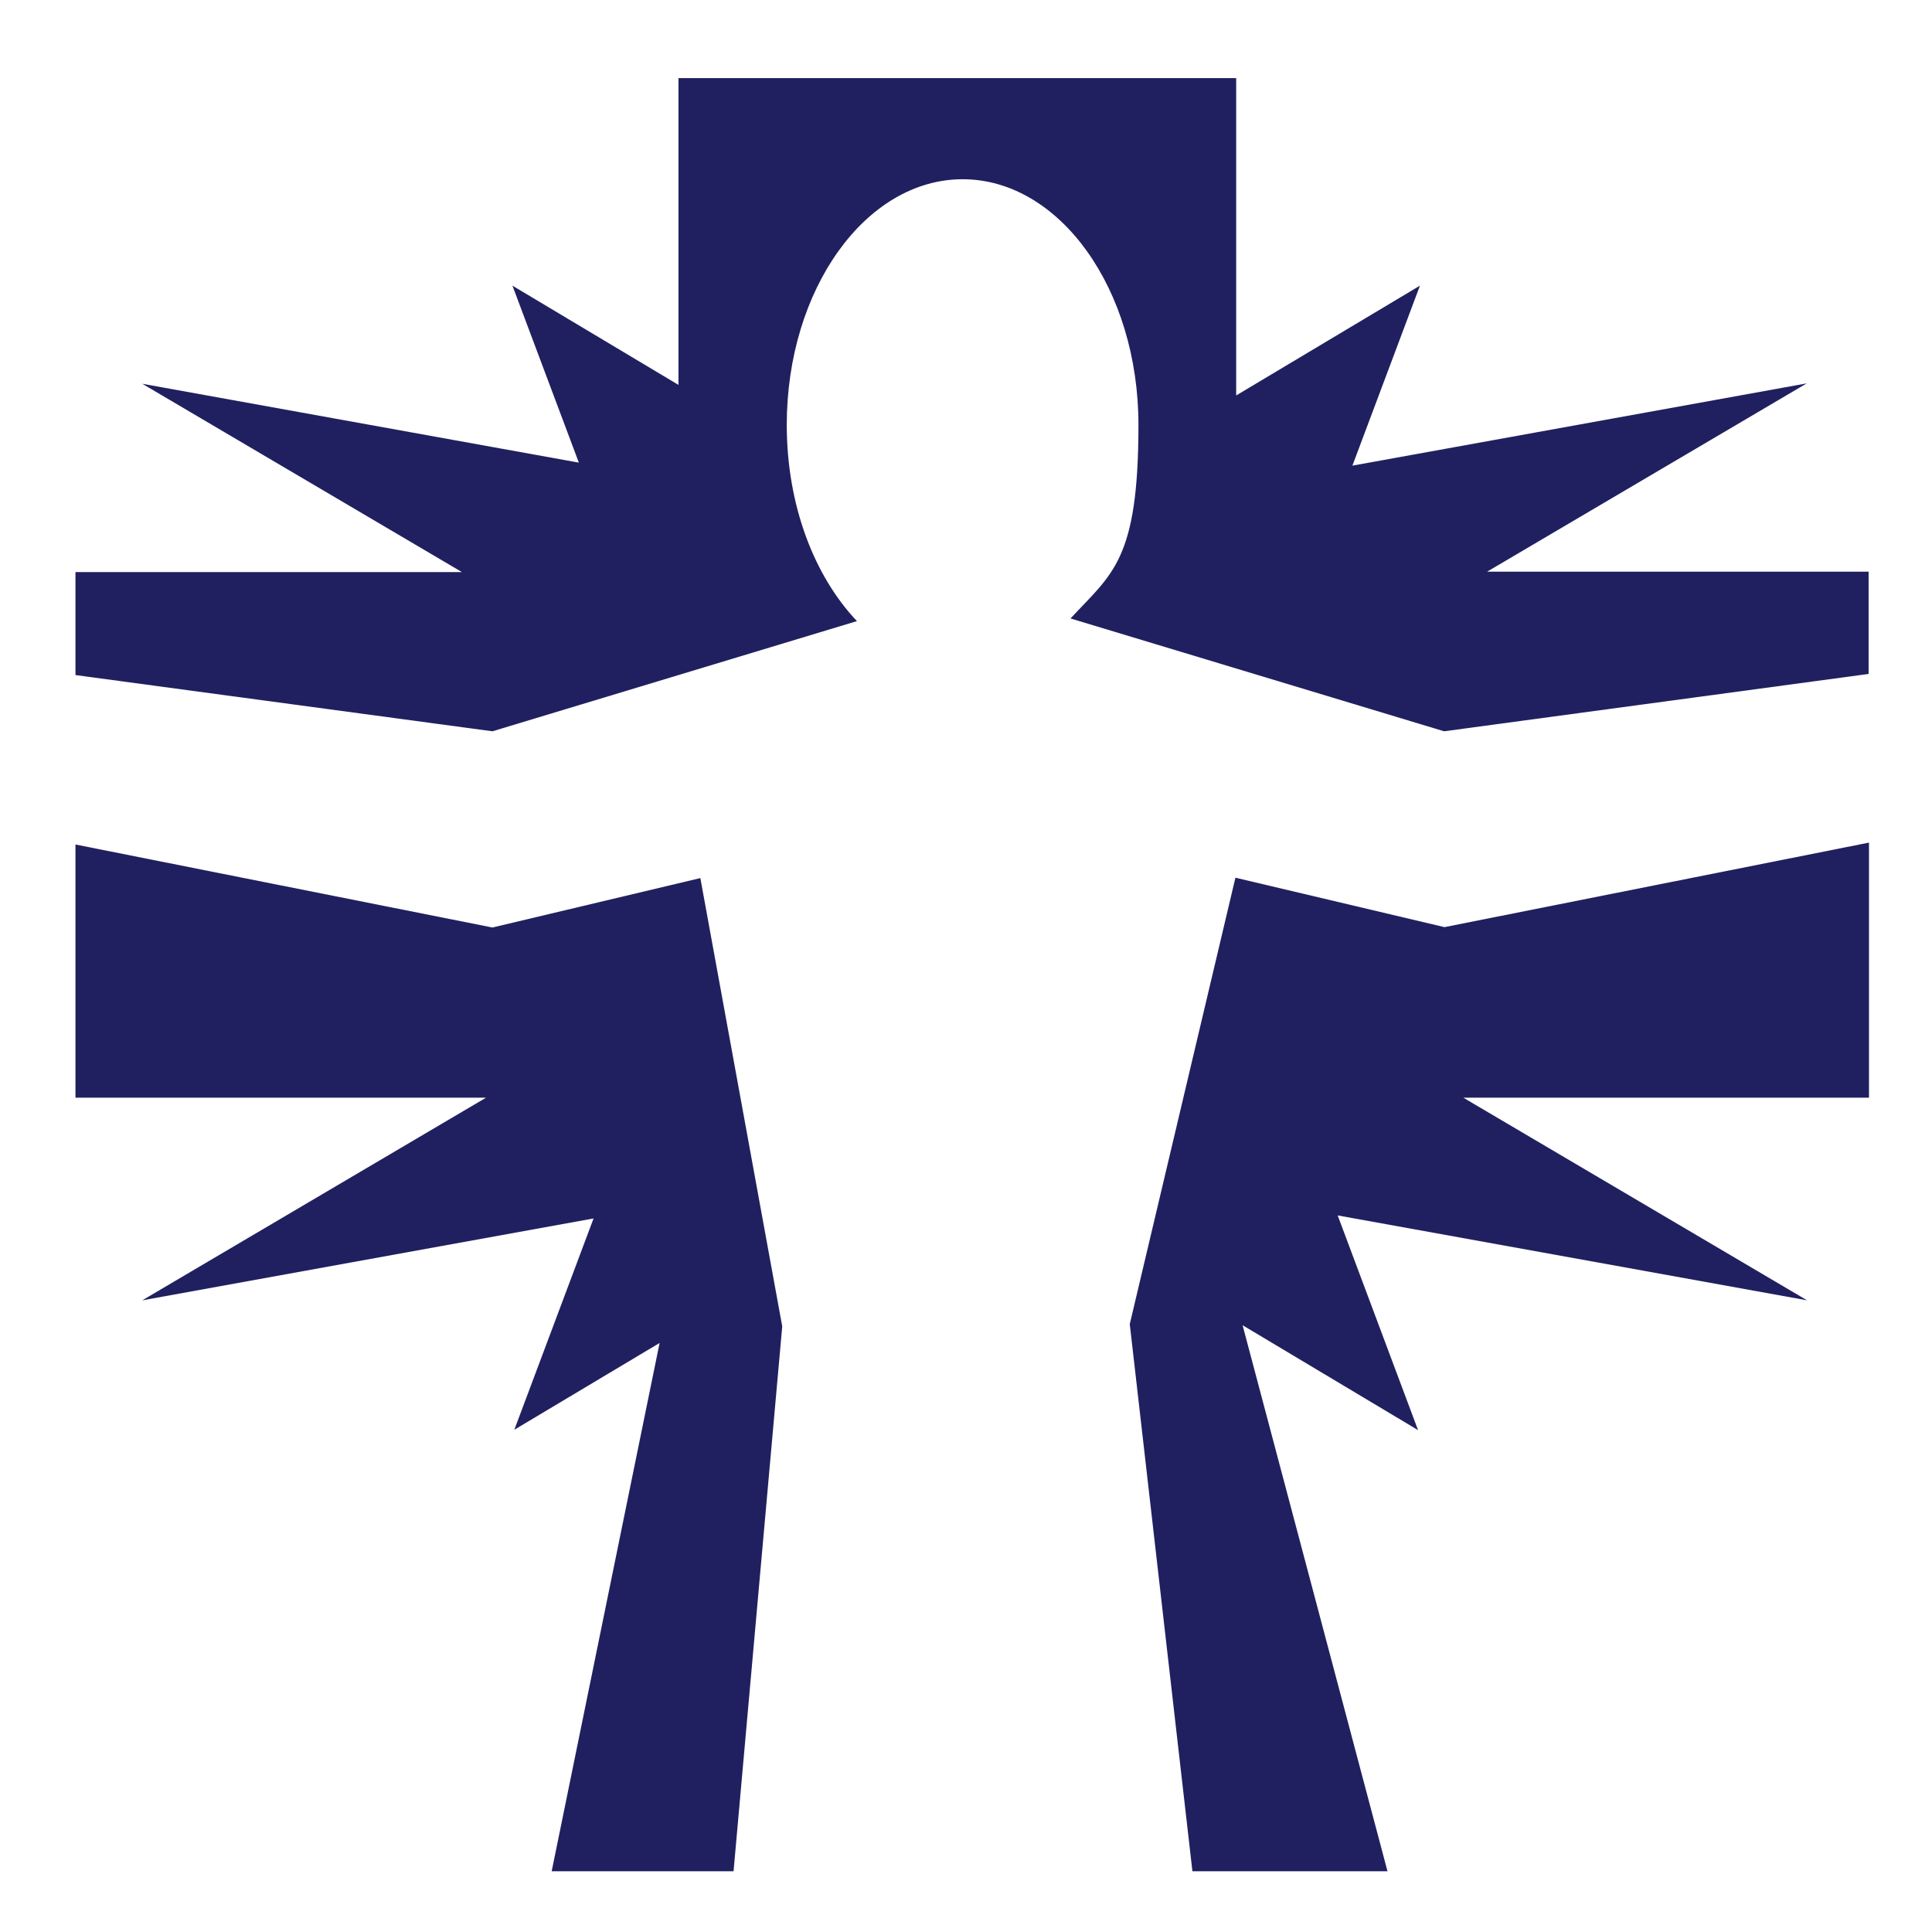
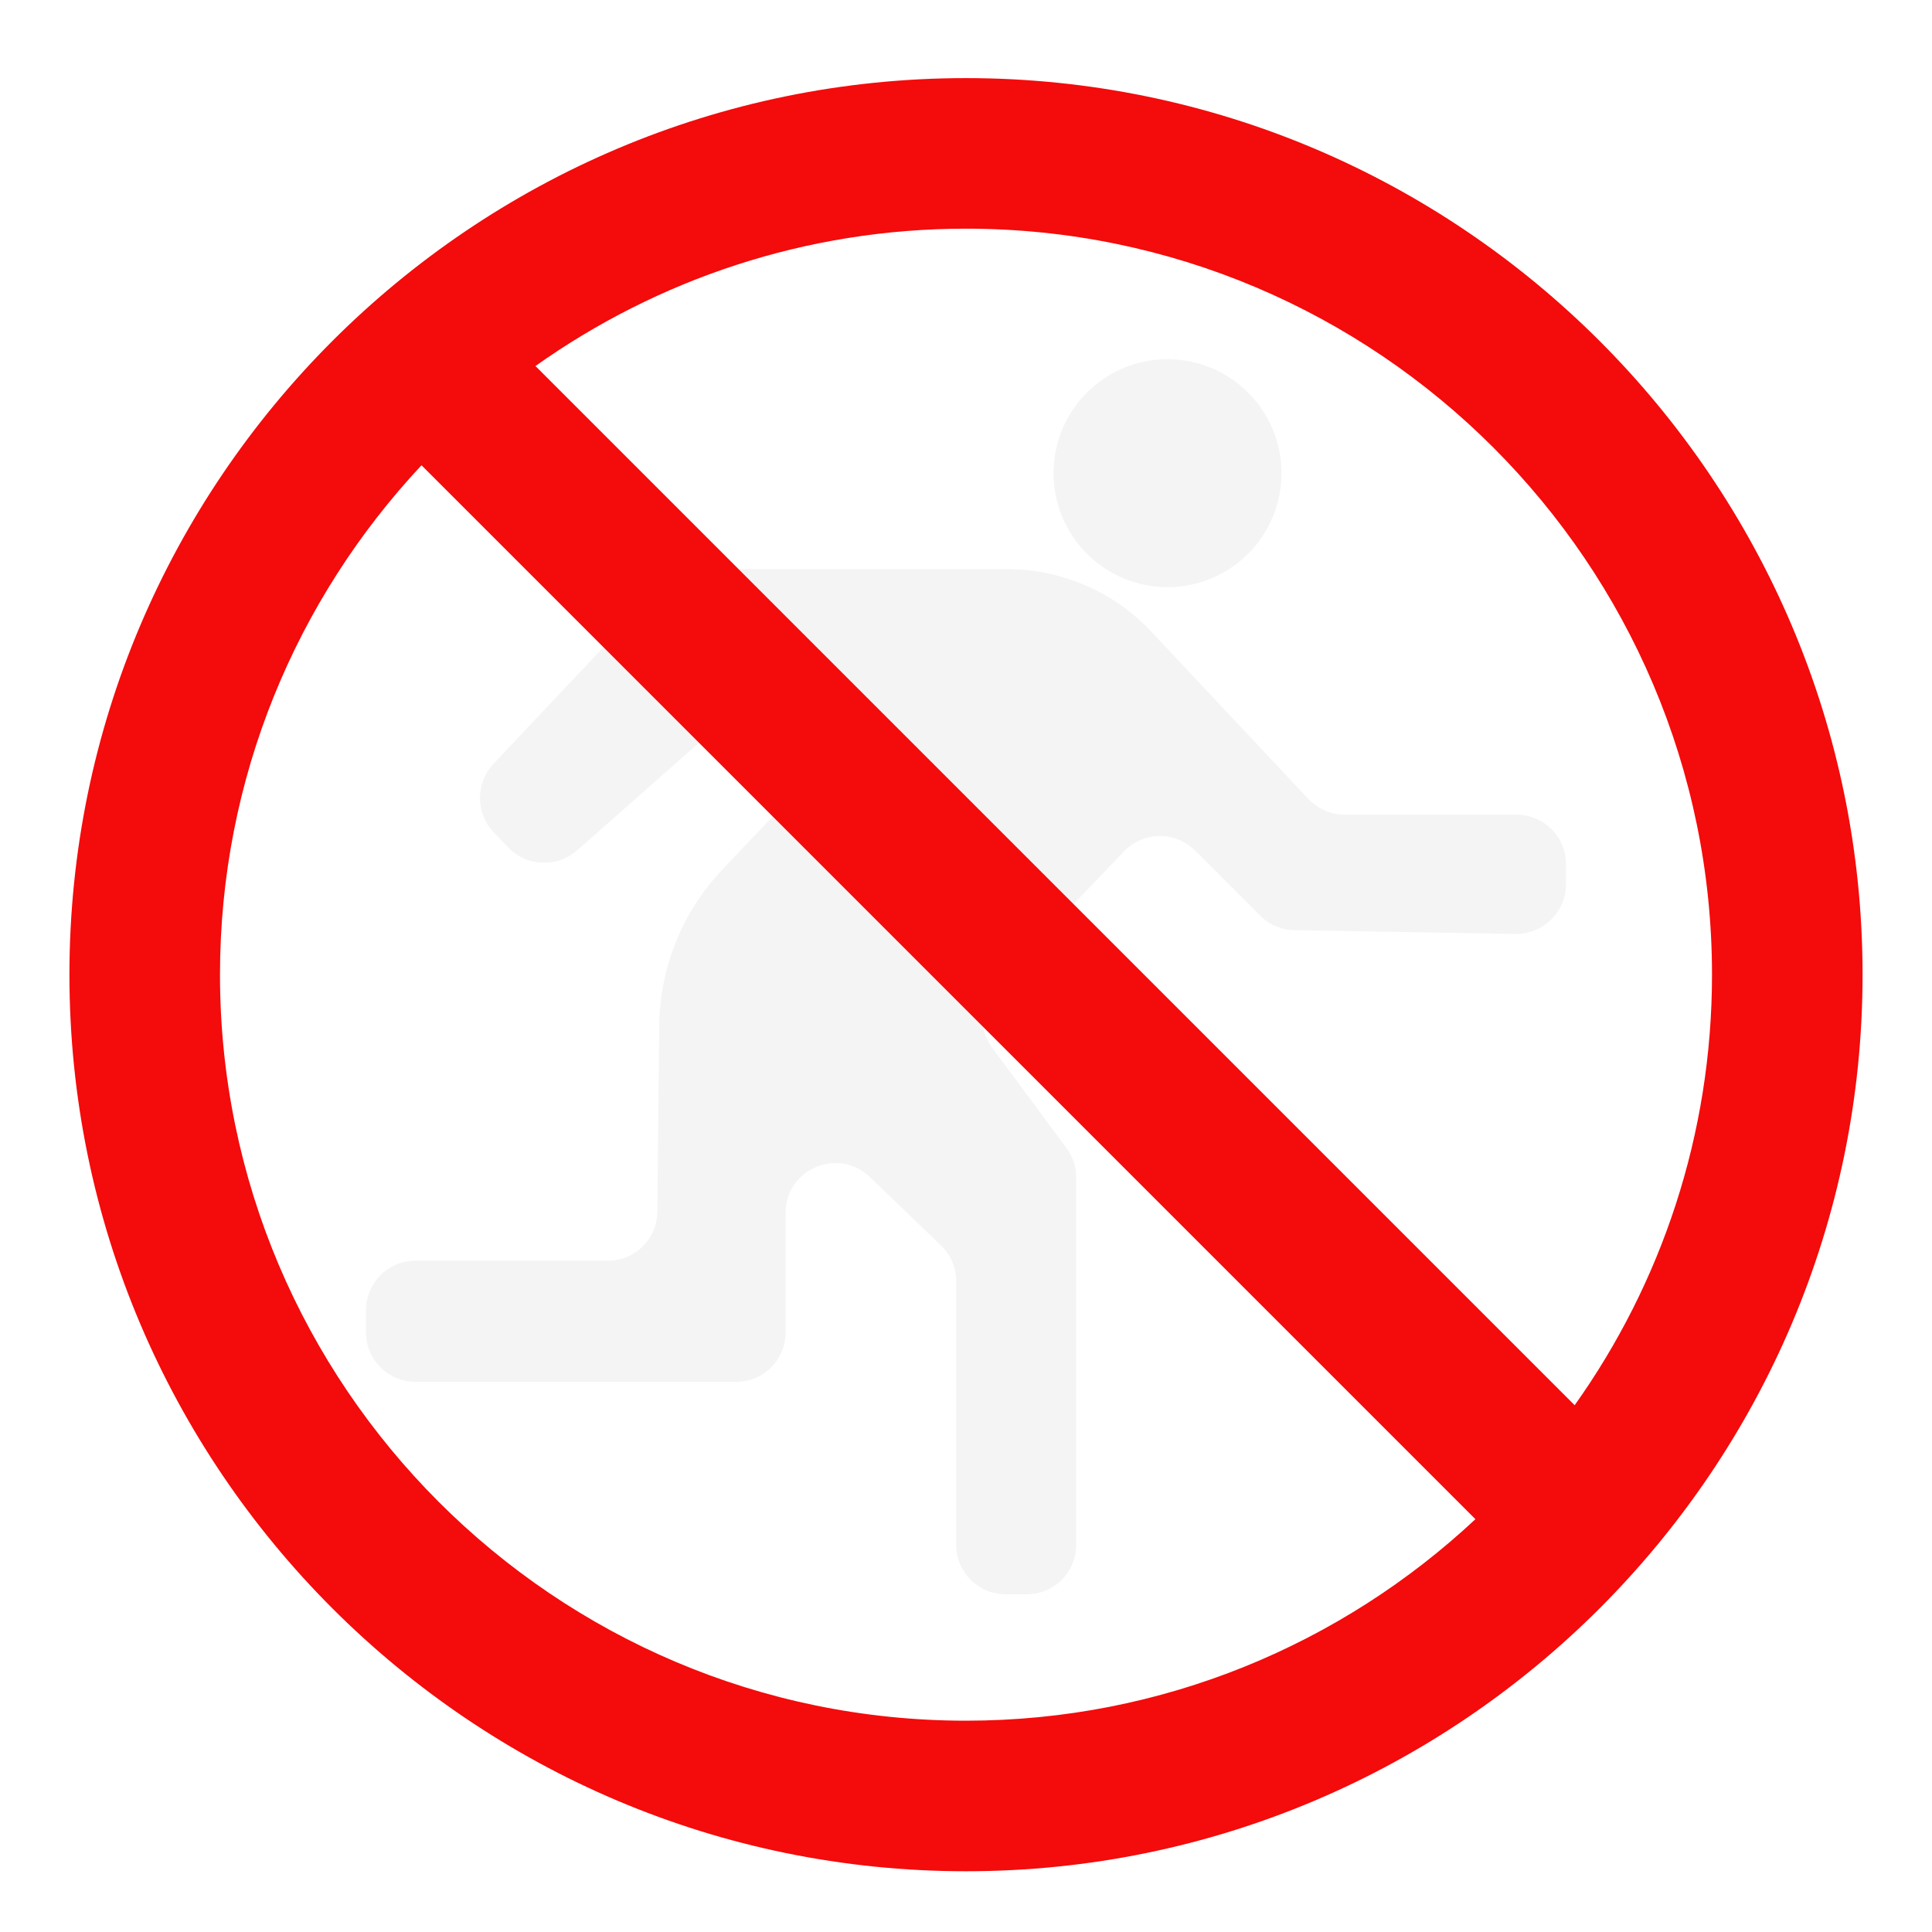
<svg xmlns="http://www.w3.org/2000/svg" id="Calque_1" version="1.1" viewBox="0 0 512 512">
  <defs>
    <style>
      .st0 {
-         fill: #202060;
+         fill: #f40b0b;
+       }
+ 
+       .st1 {
+         fill: #f4f4f4;
      }
    </style>
  </defs>
-   <path class="st0" d="M179.8,20.7v81.3l-44-26.3,17.6,46.9-115.7-20.9,84.7,49.9H20v27.3l110.5,14.9,96.6-29.2c-11.3-11.9-18.6-30.7-18.6-52,0-35.9,20.9-65.1,46.6-65.1s46.6,29.1,46.6,65.1-7,39.4-18,51.3l99,29.9,112.5-15.2v-27.1h-101.1l84.7-49.9-120.4,21.8,17.9-47.7-48.7,29.1V20.7h-147.9ZM495.3,223.3l-112.5,22.4-55.4-13.1-28,118.3,16.6,145h51.7l-38.4-144.7,46.5,27.8-21.3-56.9,124.4,22.5-91.1-53.7h107.5v-67.6h0ZM20,223.7v67.2h108.8l-91.1,53.7,119.6-21.7-21,56,38.5-23-28.6,140h48.2l12.9-144.4-21.7-118.8-55.1,13.1-110.5-22Z" />
+   <g>
+     <path class="st1" d="M264.3,260.7l33.6-35.1c5.1-5.3,13.6-5.4,18.8-.2l17.3,17.3c2.4,2.4,5.7,3.8,9.1,3.8l58.5,1c7.3.1,13.4-5.8,13.4-13.1v-5.4c0-7.3-5.9-13.1-13.1-13.1h-45.5c-3.6,0-7.1-1.5-9.6-4.1l-41.7-44.4c-9.9-10.6-23.8-16.6-38.4-16.6h-81.5c-3.6,0-7.1,1.5-9.6,4.1l-44.8,47.5c-4.8,5.1-4.8,13.1,0,18.1l3.9,4.1c4.9,5.1,12.9,5.4,18.2.8l43.6-38.5c2.4-2.1,5.5-3.3,8.7-3.3h0c11.5,0,17.5,13.8,9.6,22.2l-23.5,24.8c-10.5,11.1-16.4,25.8-16.6,41.1l-.5,49.4c0,7.2-5.9,13-13.1,13h-51c-7.3,0-13.1,5.9-13.1,13.1v5.9c0,7.3,5.9,13.1,13.1,13.1h85c7.3,0,13.1-5.9,13.1-13.1v-31.7c0-11.6,13.9-17.5,22.3-9.5l18.9,18.2c2.6,2.5,4,5.9,4,9.5v69.8c0,7.3,5.9,13.1,13.1,13.1h5.6c7.3,0,13.1-5.9,13.1-13.1v-97.4c0-2.8-.9-5.5-2.6-7.8l-19.7-26.6c-3.8-5.1-3.3-12.3,1.1-16.9Z" />
+     <circle class="st1" cx="309.4" cy="125.4" r="30.2" />
+   </g>
+   <path class="st0" d="M256,20.7C125,20.7,18.4,127.3,18.4,258.3s106.6,237.6,237.6,237.6,237.6-106.6,237.6-237.6S387,20.7,256,20.7ZM453.7,258.3c0,42.5-13.5,81.9-36.4,114.1L141.9,97c32.3-22.9,71.6-36.4,114.1-36.4,109,0,197.7,88.7,197.7,197.7ZM58.3,258.3c0-52.2,20.3-99.6,53.4-135l279.3,279.3c-35.4,33.1-82.9,53.4-135,53.4-109,0-197.7-88.7-197.7-197.7Z" />
</svg>
